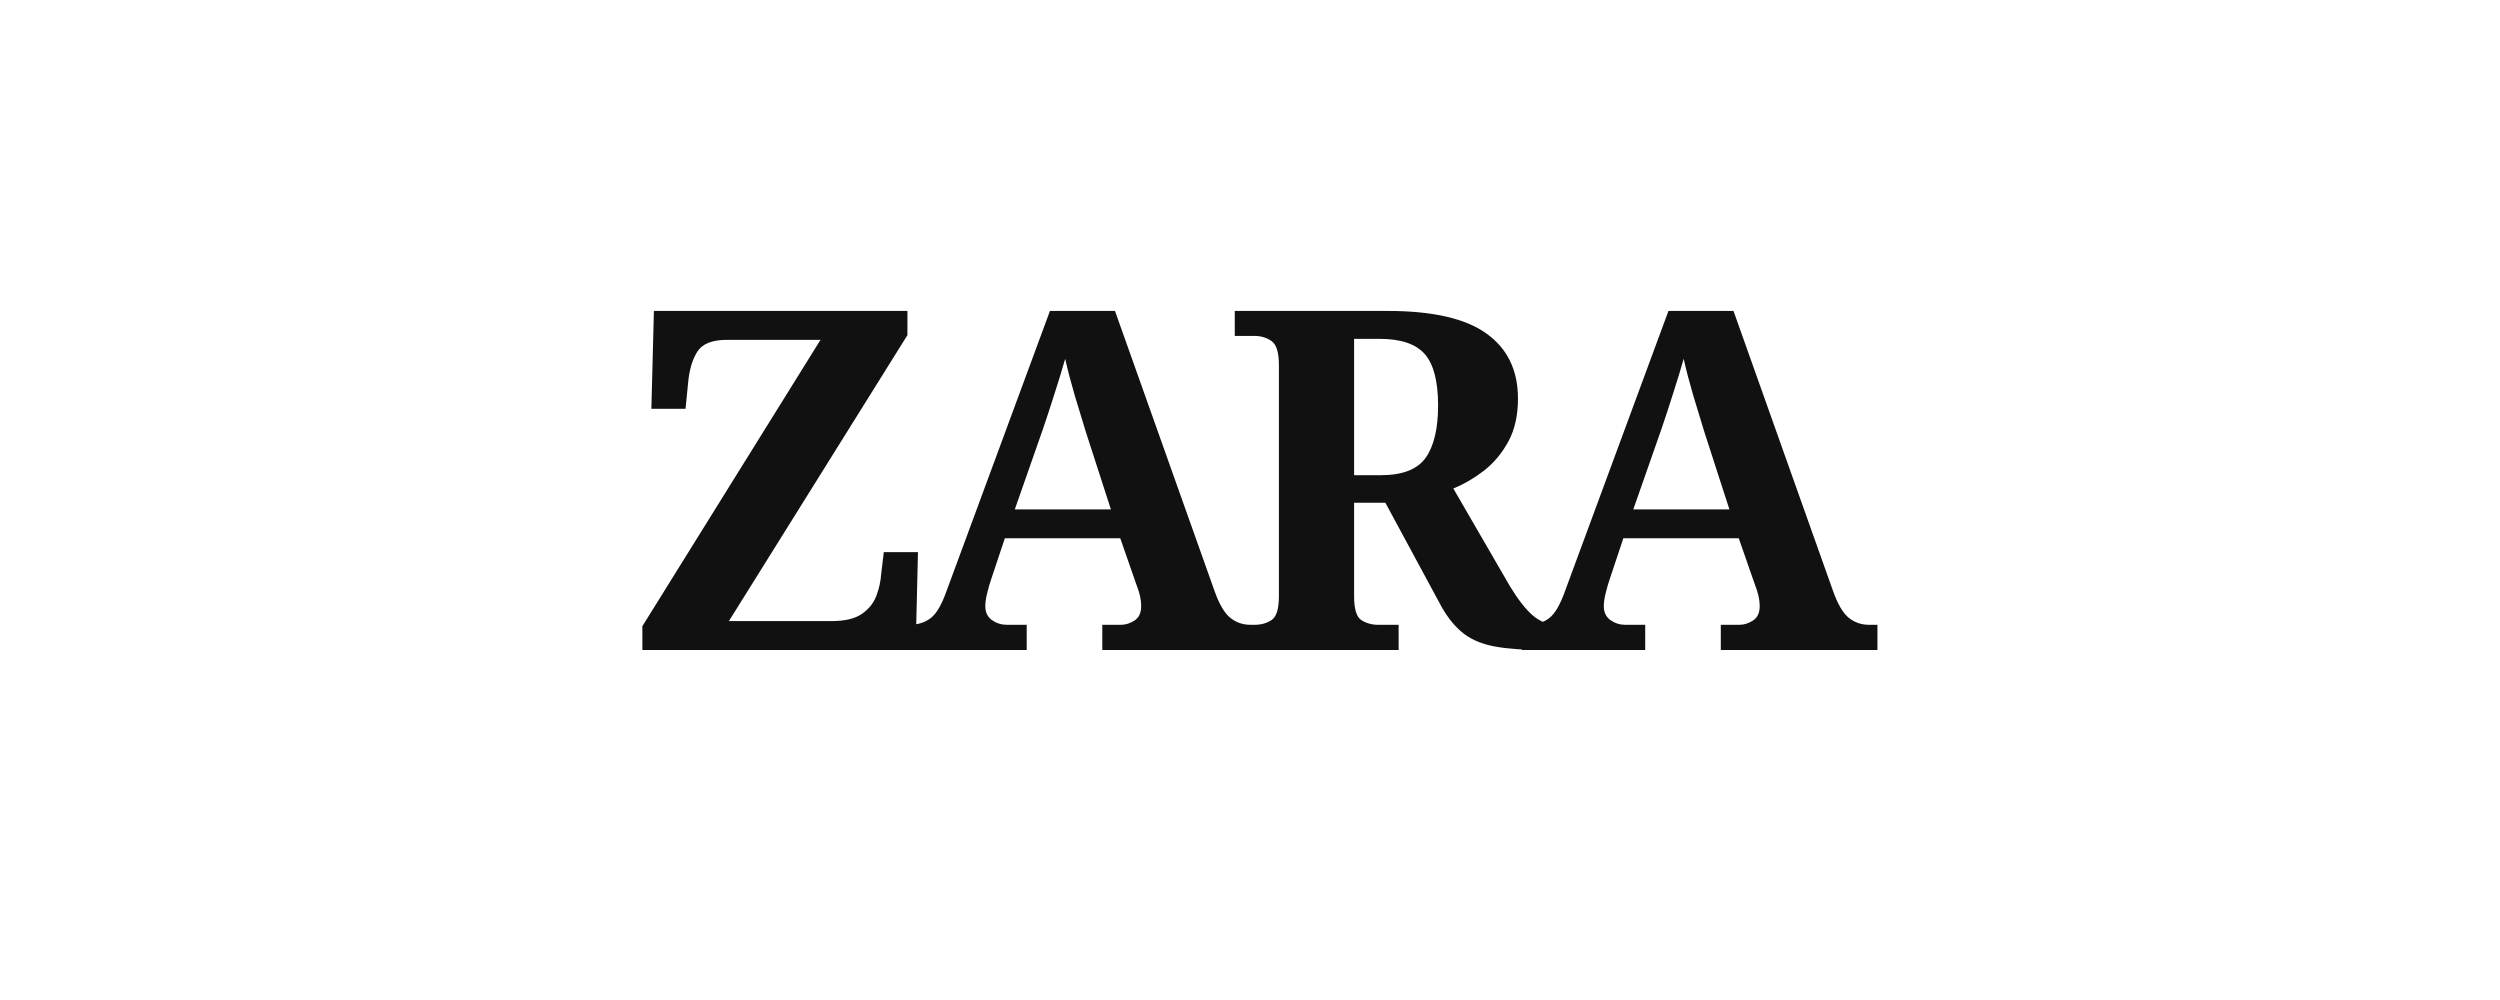
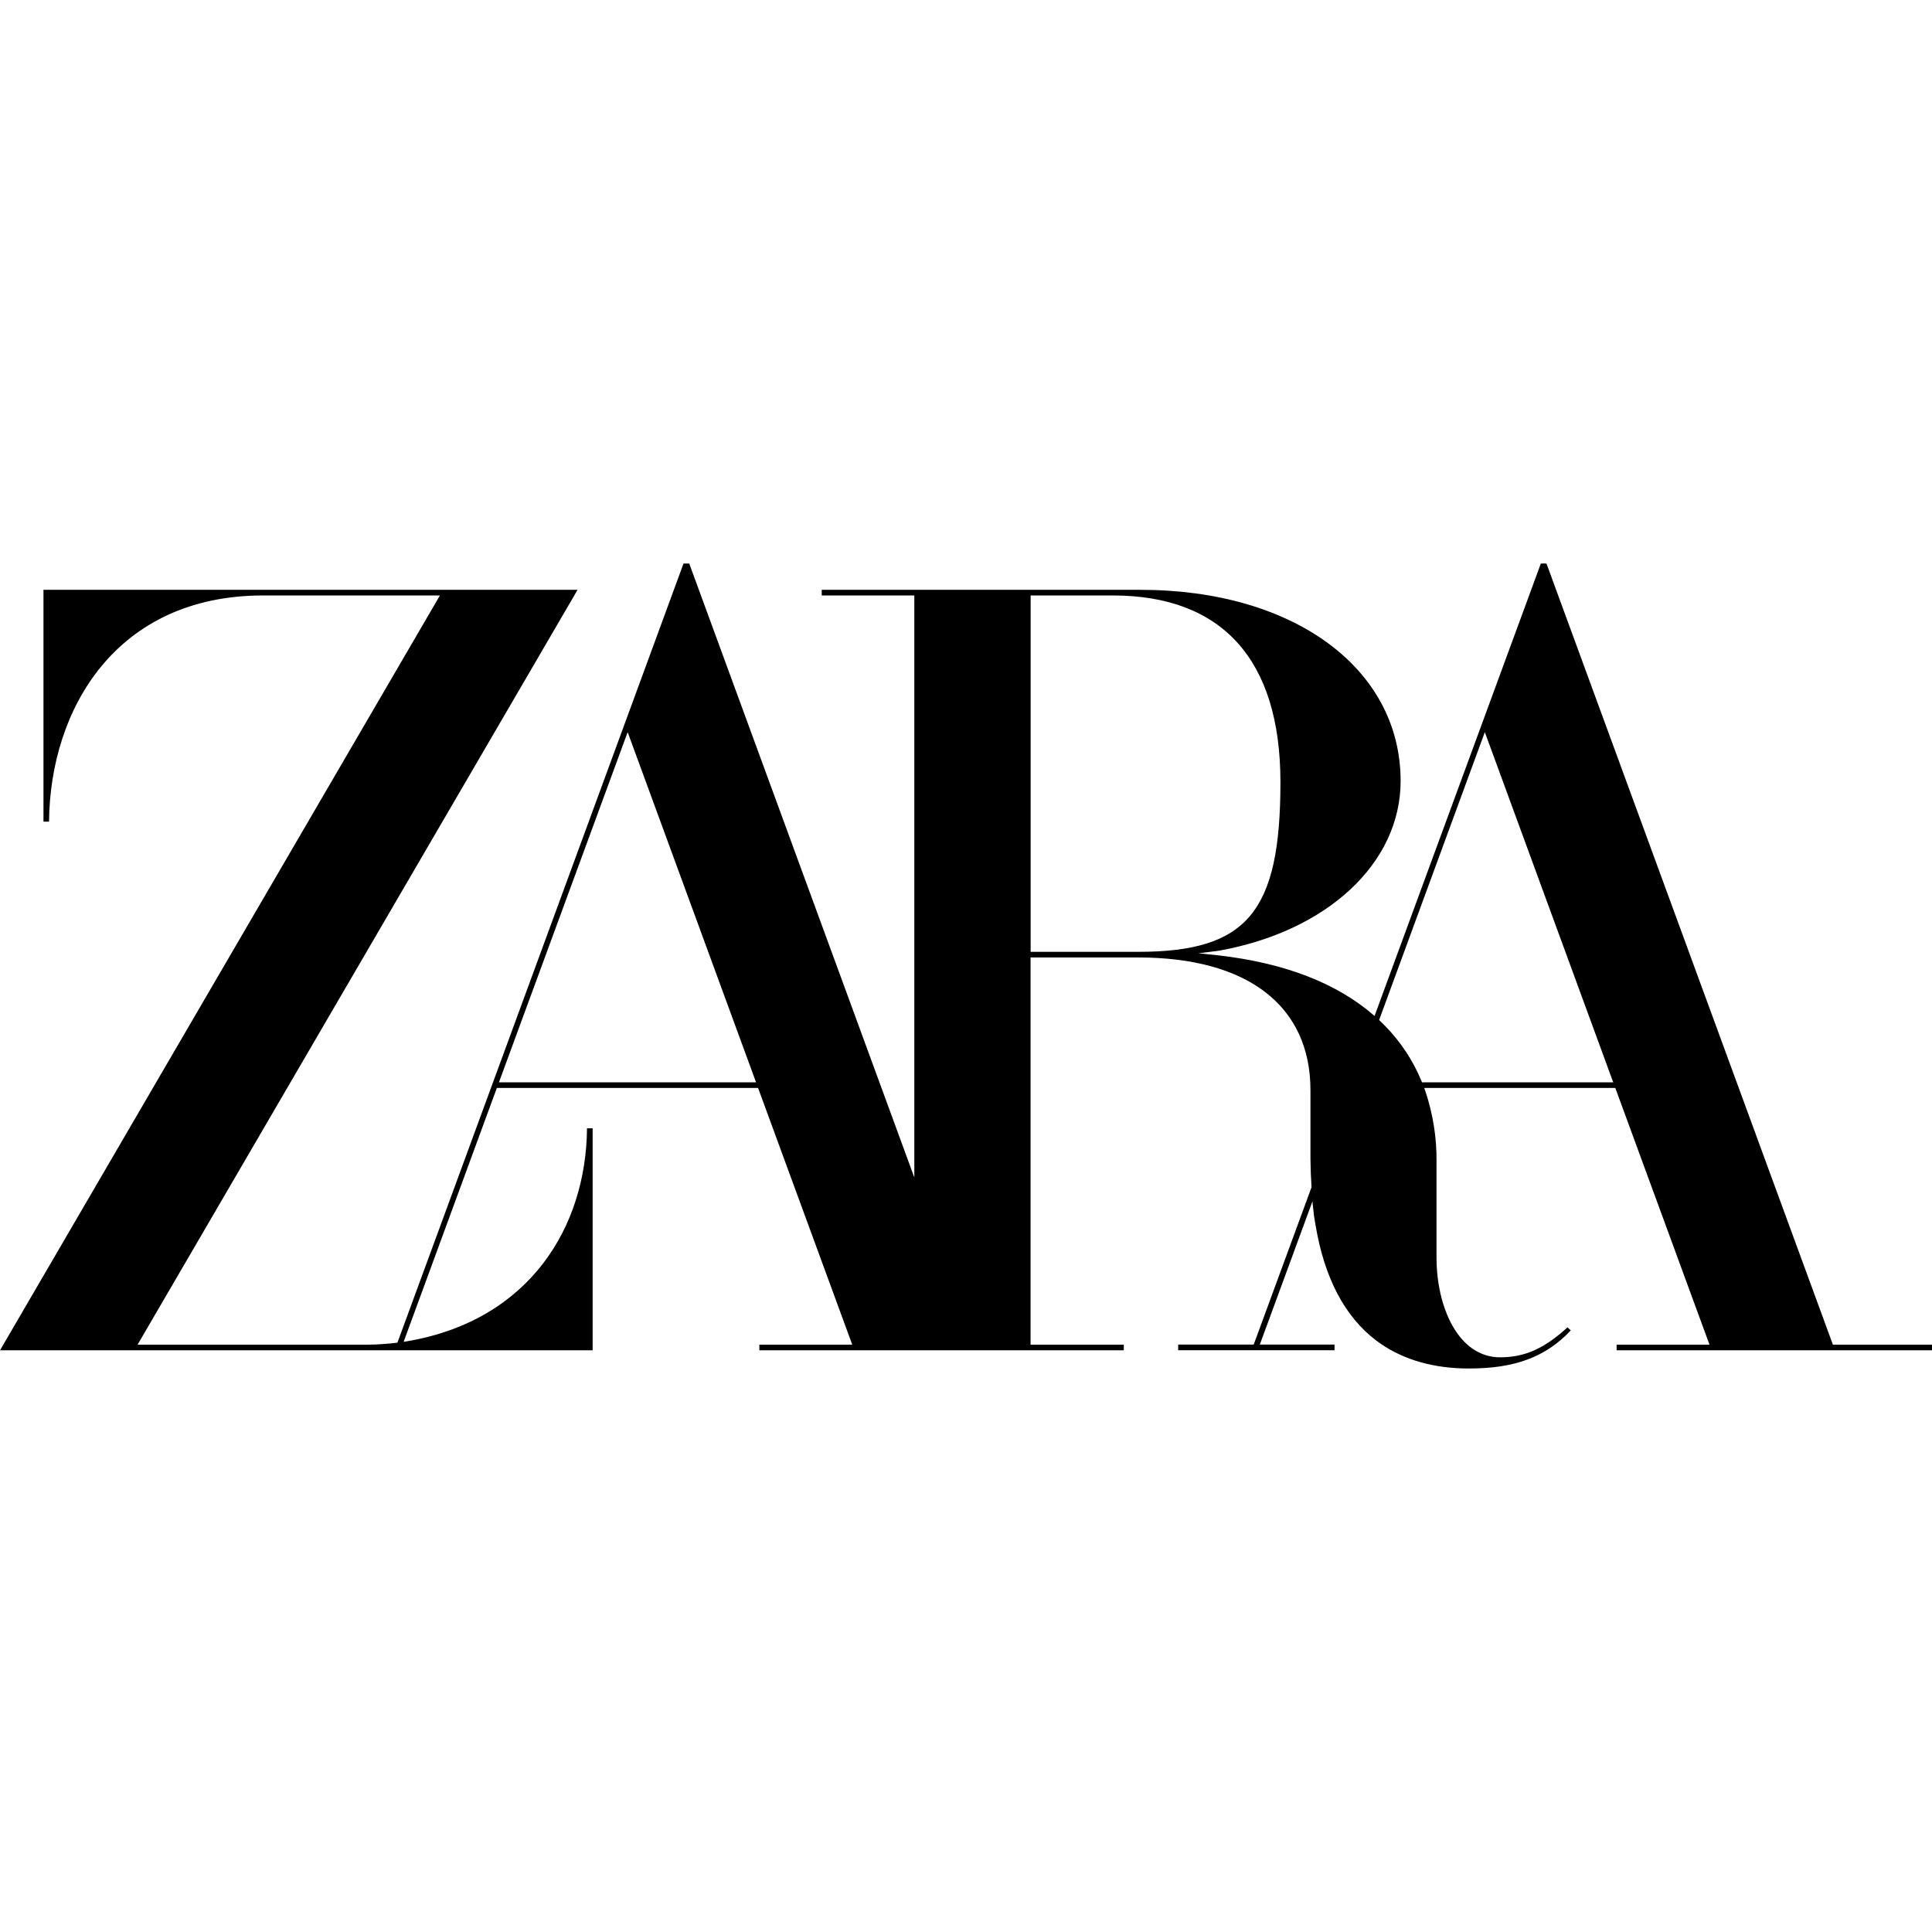
- <svg xmlns="http://www.w3.org/2000/svg" viewBox="0 0 200 80" width="200" height="80" fill="#111111">
-   <text x="100" y="52" font-family="'Didot', 'Playfair Display', serif" font-size="38" font-weight="900" letter-spacing="-3" text-anchor="middle">ZARA</text>
+ <svg xmlns="http://www.w3.org/2000/svg" role="img" viewBox="0 0 24 24">
+   <path d="M8.562 7l.002.006 2.794 7.621v-7.23h-1.15v-.07h3.96c1.903 0 3.231.976 3.231 2.375 0 1.02-.91 1.868-2.263 2.109l-.249.031.25.026c.821.094 1.473.346 1.935.75l.003.003L19.141 7h.07l.002.006 3.556 9.698H24v.07h-3.918v-.07h1.154l-1.17-3.189h-2.373v.002l.013.037c.094.281.142.576.139.873v1.196c0 .615.271 1.238.79 1.238.304 0 .547-.107.837-.372l.041.038c-.314.332-.695.473-1.266.473-.43 0-.8-.104-1.096-.308l-.056-.04c-.39-.296-.644-.778-.753-1.435l-.018-.106-.018-.16-.002-.028-.654 1.78h.928v.07h-1.942v-.07h.938l.718-1.954v-.005a6.35 6.35 0 01-.013-.346v-.854c0-1.049-.78-1.65-2.14-1.65h-1.337v4.81h1.158v.07H9.433v-.07h1.154l-1.17-3.189H6.172l-1.158 3.154.048-.008c1.521-.262 2.22-1.423 2.23-2.645h.07v2.758H0l5.465-9.377H3.268c-1.822 0-2.646 1.407-2.659 2.81H.54v-2.88h6.634l-.04.07-5.425 9.307h2.854c.071 0 .141-.003.212-.009l.072-.006.09-.01L8.491 7h.07zm9.883 2.095l-1.313 3.576.007.007.067.066c.193.197.347.43.452.684l.007.017h2.375l-1.595-4.35zm-10.648 0l-1.599 4.35h3.194l-1.595-4.35zm6.026-1.698h-1.02v4.427h1.336c1.353 0 1.767-.493 1.767-2.107 0-1.517-.72-2.32-2.083-2.32z" />
</svg>
